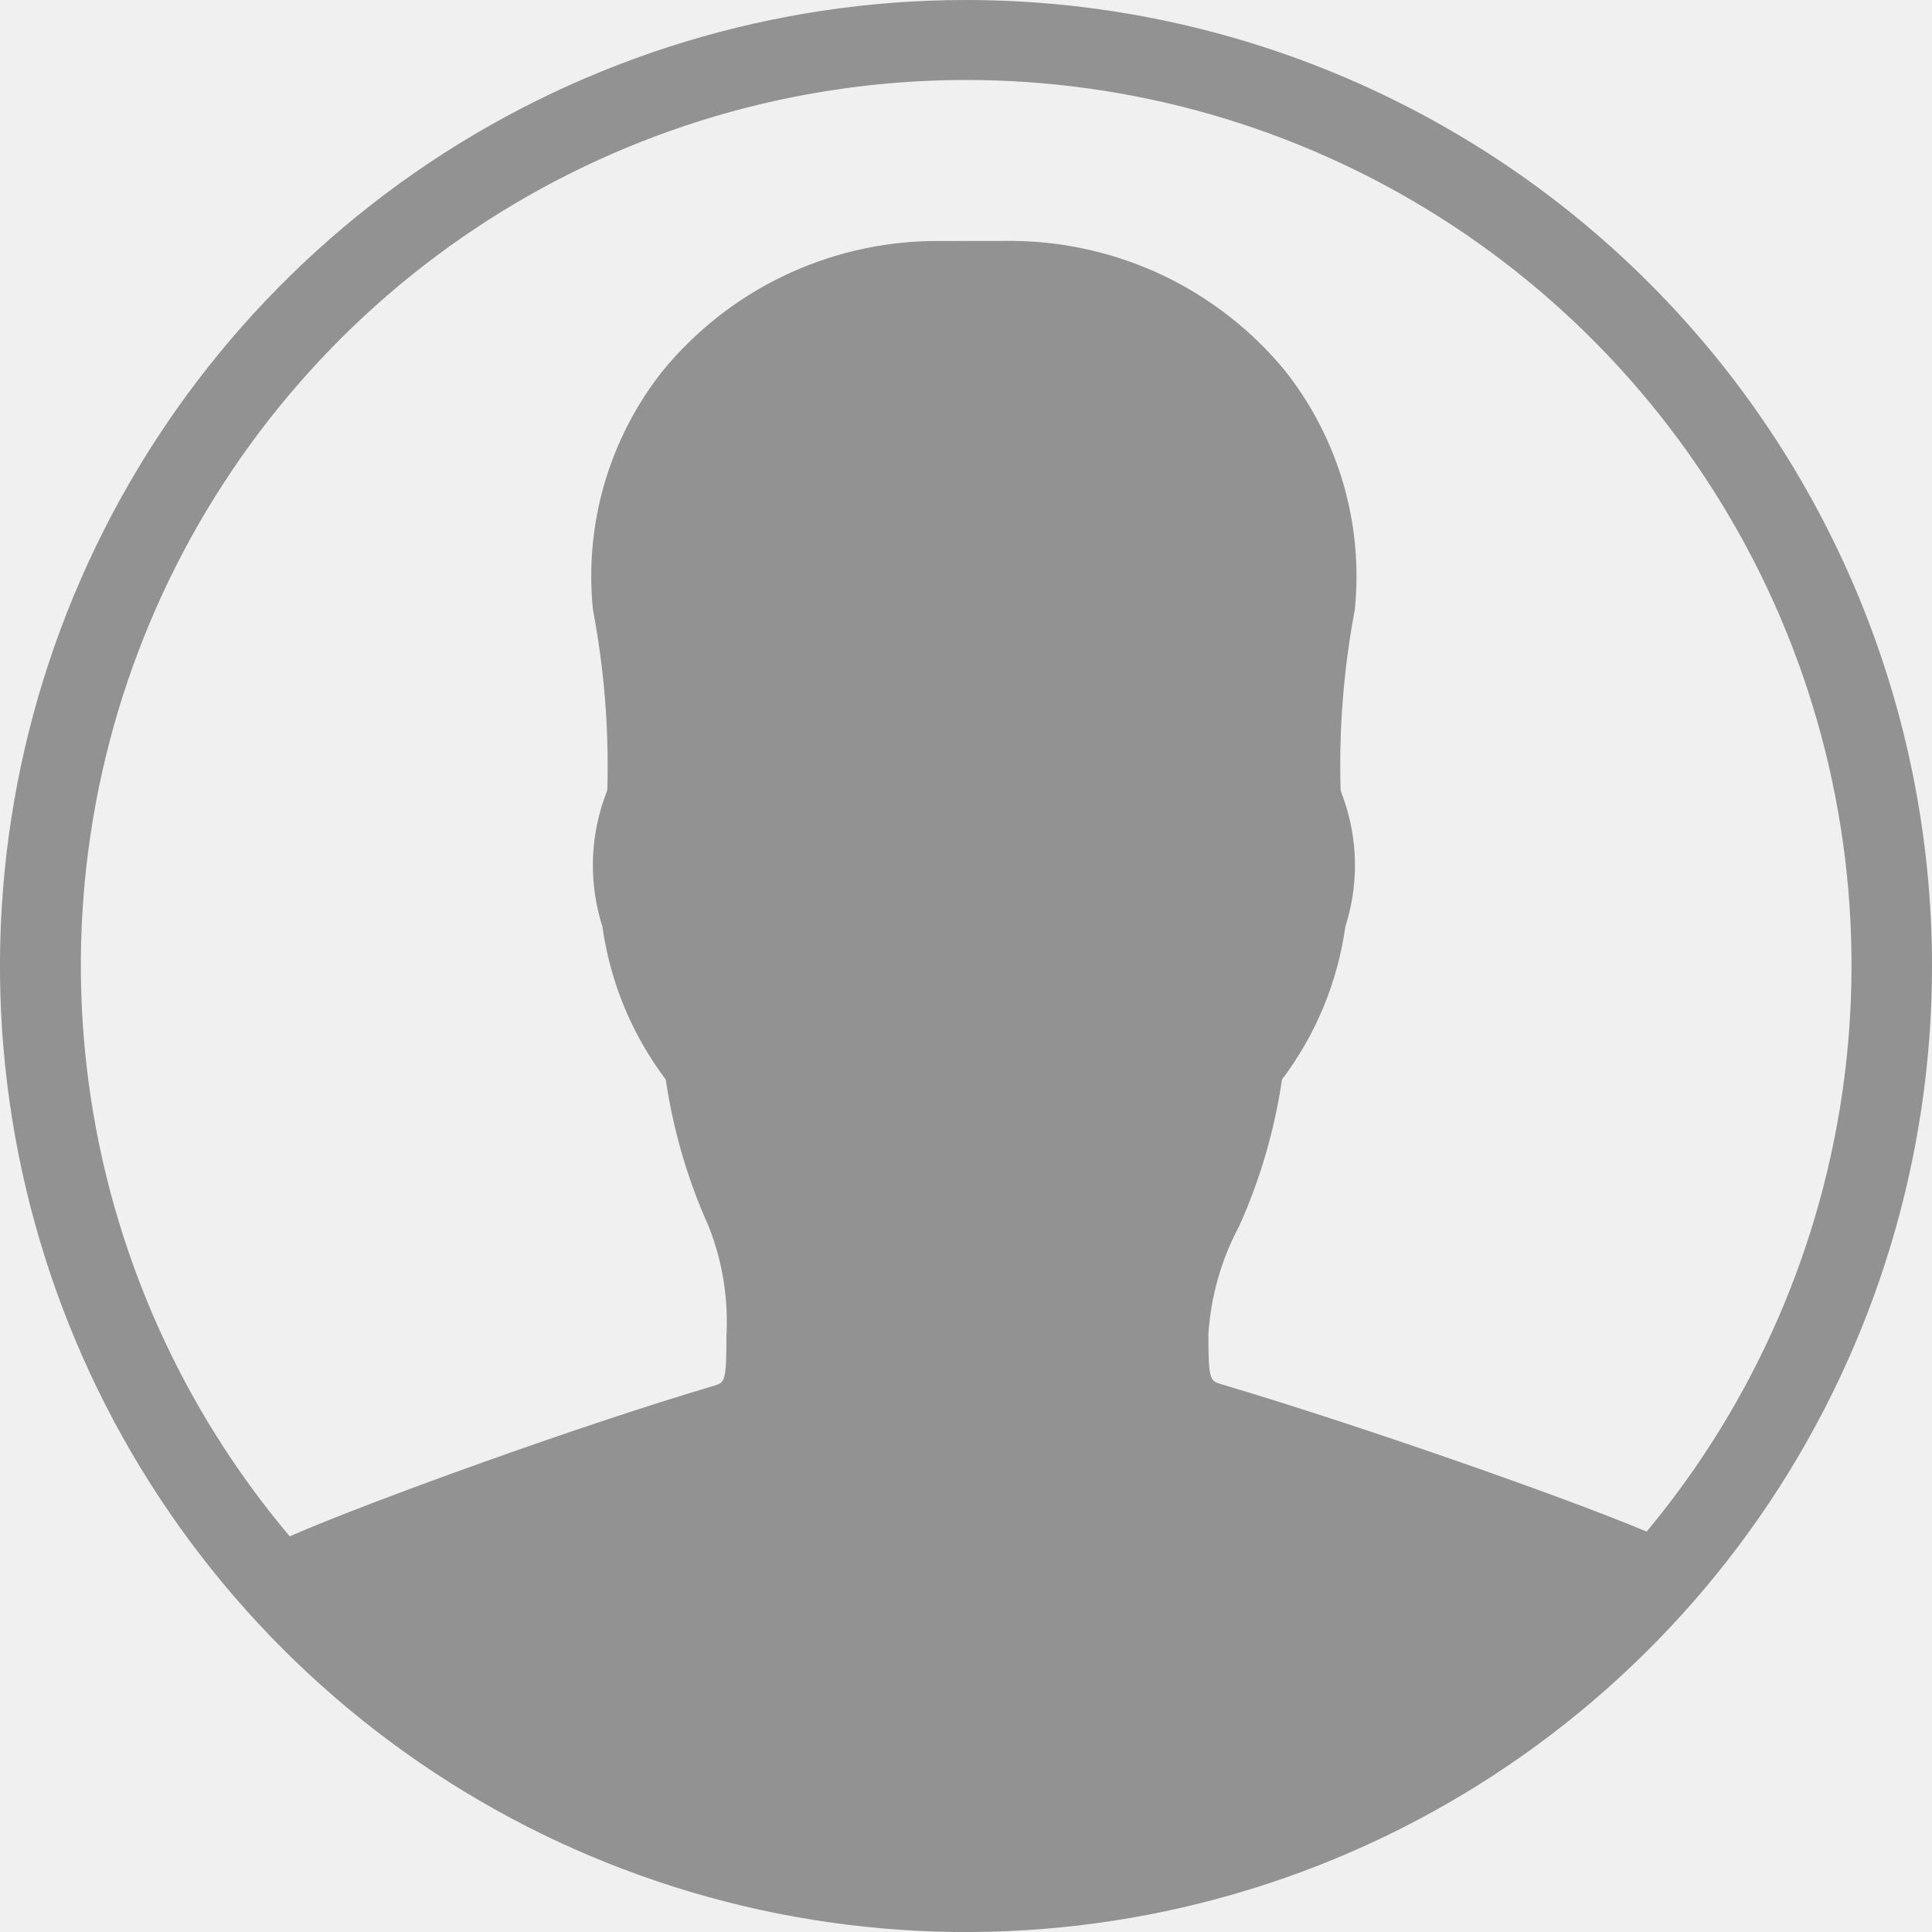
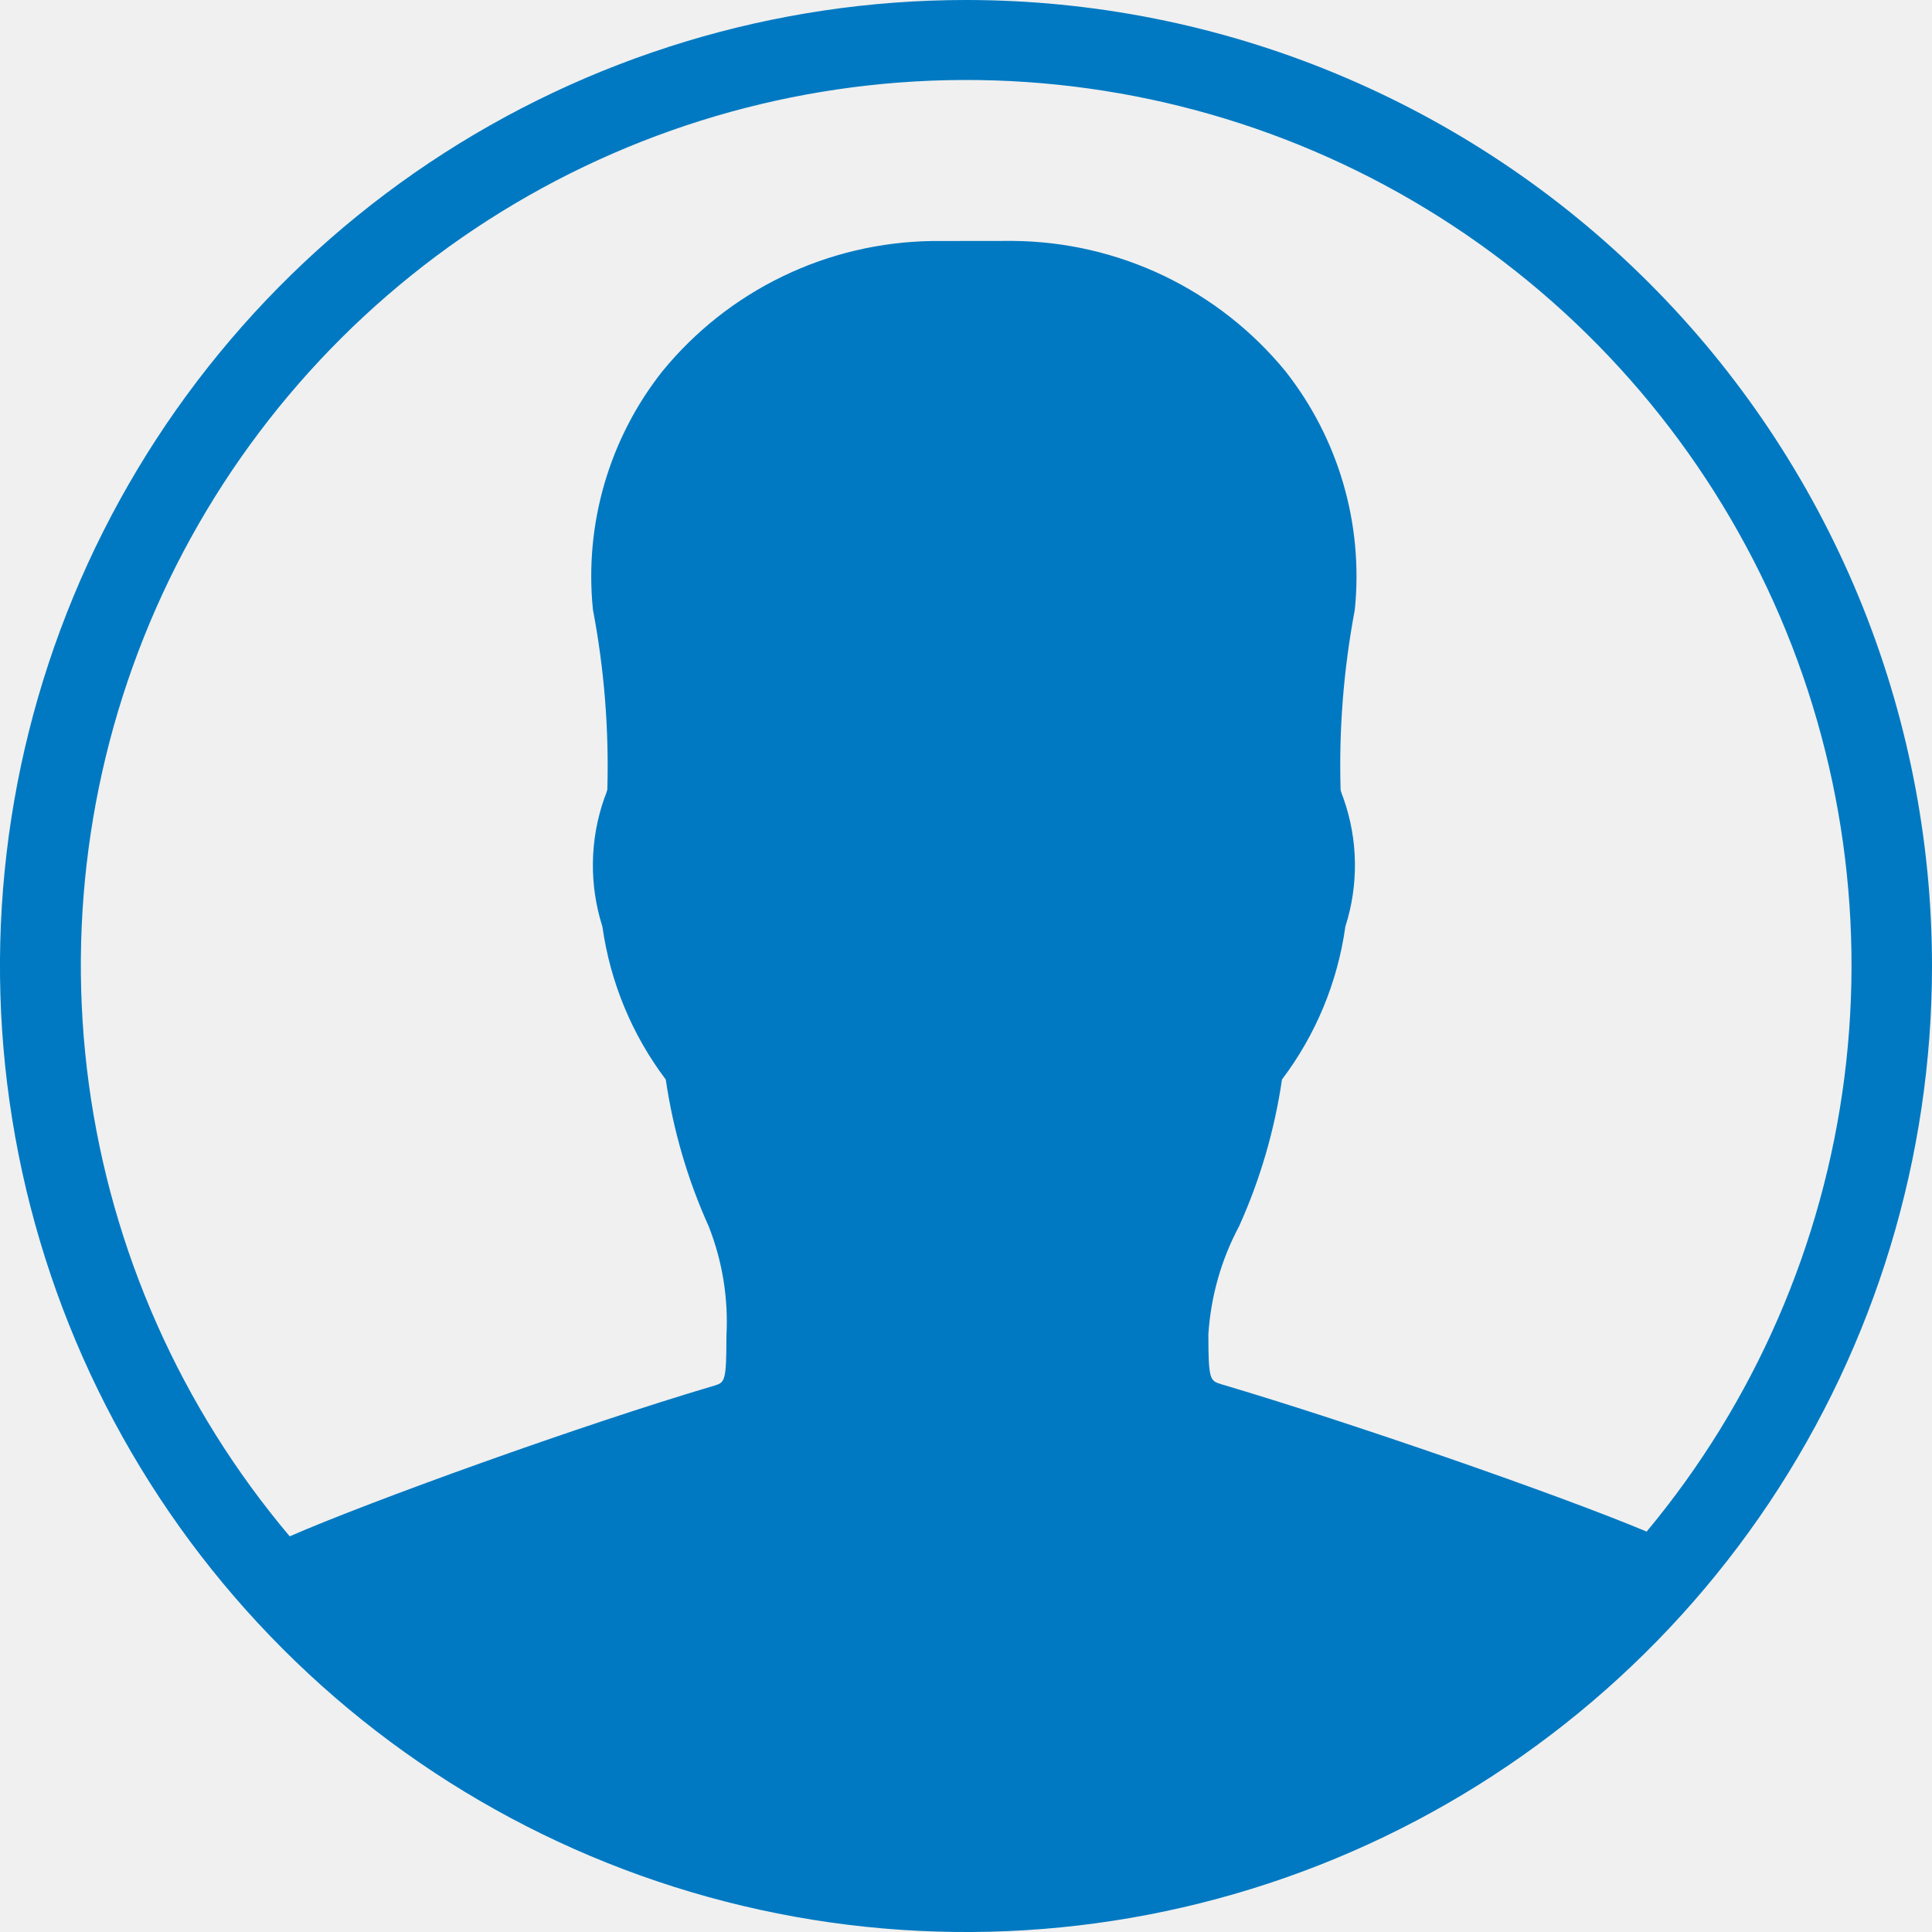
<svg xmlns="http://www.w3.org/2000/svg" width="20" height="20" viewBox="0 0 20 20" fill="none">
-   <g opacity="0.5" clip-path="url(#clip0_494_5269)">
-     <path d="M10 6.10485e-05C8.022 6.10485e-05 6.089 0.587 4.444 1.685C2.8 2.784 1.518 4.346 0.761 6.173C0.004 8 -0.194 10.011 0.192 11.951C0.578 13.891 1.53 15.673 2.929 17.071C4.327 18.47 6.109 19.422 8.049 19.808C9.989 20.194 12 19.996 13.827 19.239C15.654 18.482 17.216 17.2 18.315 15.556C19.413 13.911 20 11.978 20 10C20 8.687 19.741 7.386 19.239 6.173C18.736 4.96 18 3.857 17.071 2.929C16.143 2 15.04 1.264 13.827 0.761C12.614 0.259 11.313 -6.80736e-06 10 6.10485e-05ZM17.046 15.855C16.14 15.475 13.983 14.726 12.641 14.329C12.527 14.293 12.509 14.288 12.509 13.813C12.534 13.422 12.642 13.04 12.827 12.695C13.045 12.211 13.194 11.7 13.271 11.175C13.621 10.712 13.847 10.167 13.927 9.592C14.066 9.159 14.059 8.692 13.907 8.263C13.896 8.235 13.886 8.208 13.878 8.18C13.859 7.553 13.909 6.927 14.025 6.311C14.115 5.426 13.857 4.541 13.306 3.842C12.964 3.425 12.534 3.088 12.048 2.855C11.561 2.623 11.029 2.499 10.49 2.494L9.648 2.495C9.113 2.503 8.586 2.627 8.104 2.86C7.622 3.092 7.197 3.428 6.858 3.842C6.306 4.54 6.048 5.426 6.138 6.311C6.255 6.926 6.305 7.551 6.287 8.176C6.278 8.206 6.268 8.235 6.256 8.263C6.105 8.692 6.098 9.159 6.236 9.592C6.317 10.167 6.542 10.712 6.892 11.175C6.969 11.7 7.118 12.211 7.336 12.695C7.479 13.056 7.541 13.443 7.52 13.831C7.52 14.304 7.502 14.311 7.395 14.344C6.013 14.752 3.818 15.546 2.999 15.904C1.874 14.571 1.152 12.945 0.919 11.217C0.686 9.488 0.951 7.729 1.683 6.146C2.415 4.563 3.584 3.221 5.052 2.279C6.52 1.337 8.226 0.834 9.97 0.828C11.714 0.822 13.424 1.313 14.898 2.245C16.373 3.177 17.55 4.51 18.294 6.088C19.037 7.666 19.314 9.424 19.093 11.154C18.872 12.884 18.162 14.515 17.046 15.855Z" fill="#333333" />
-   </g>
-   <defs>
-     <clipPath id="clip0_494_5269">
-       <rect width="20" height="20" fill="white" />
-     </clipPath>
-   </defs>
+   <path d="M10 1.33531e-08C8.022 1.33531e-08 6.089 0.586 4.444 1.685C2.8 2.784 1.518 4.346 0.761 6.173C0.004 8 -0.194 10.011 0.192 11.951C0.578 13.891 1.53 15.672 2.929 17.071C4.327 18.47 6.109 19.422 8.049 19.808C9.989 20.194 12 19.996 13.827 19.239C15.654 18.482 17.216 17.2 18.315 15.556C19.413 13.911 20 11.978 20 10C20 8.687 19.741 7.386 19.239 6.173C18.736 4.96 18 3.857 17.071 2.929C16.143 2 15.04 1.264 13.827 0.761C12.614 0.258 11.313 -6.78425e-05 10 1.33531e-08ZM17.046 15.855C16.14 15.475 13.983 14.726 12.641 14.329C12.527 14.293 12.509 14.288 12.509 13.813C12.534 13.422 12.642 13.04 12.827 12.694C13.045 12.211 13.194 11.7 13.271 11.175C13.621 10.712 13.847 10.167 13.927 9.592C14.066 9.159 14.059 8.692 13.907 8.263C13.896 8.235 13.886 8.208 13.878 8.18C13.859 7.553 13.909 6.927 14.025 6.311C14.115 5.426 13.857 4.541 13.306 3.842C12.964 3.425 12.534 3.088 12.048 2.855C11.561 2.622 11.029 2.499 10.49 2.494L9.648 2.495C9.113 2.503 8.586 2.627 8.104 2.86C7.622 3.092 7.197 3.428 6.858 3.842C6.306 4.54 6.048 5.426 6.138 6.311C6.255 6.926 6.305 7.551 6.287 8.176C6.278 8.206 6.268 8.235 6.256 8.263C6.105 8.692 6.098 9.159 6.236 9.592C6.317 10.167 6.542 10.712 6.892 11.175C6.969 11.7 7.118 12.211 7.336 12.694C7.479 13.056 7.541 13.443 7.52 13.831C7.52 14.304 7.502 14.311 7.395 14.344C6.013 14.752 3.818 15.546 2.999 15.904C1.874 14.571 1.152 12.945 0.919 11.217C0.686 9.488 0.951 7.729 1.683 6.146C2.415 4.563 3.584 3.221 5.052 2.279C6.52 1.337 8.226 0.834 9.97 0.828C11.714 0.822 13.424 1.313 14.898 2.245C16.373 3.177 17.55 4.51 18.294 6.088C19.037 7.666 19.314 9.423 19.093 11.154C18.872 12.884 18.162 14.515 17.046 15.855Z" fill="#0079C2" />
</svg>
